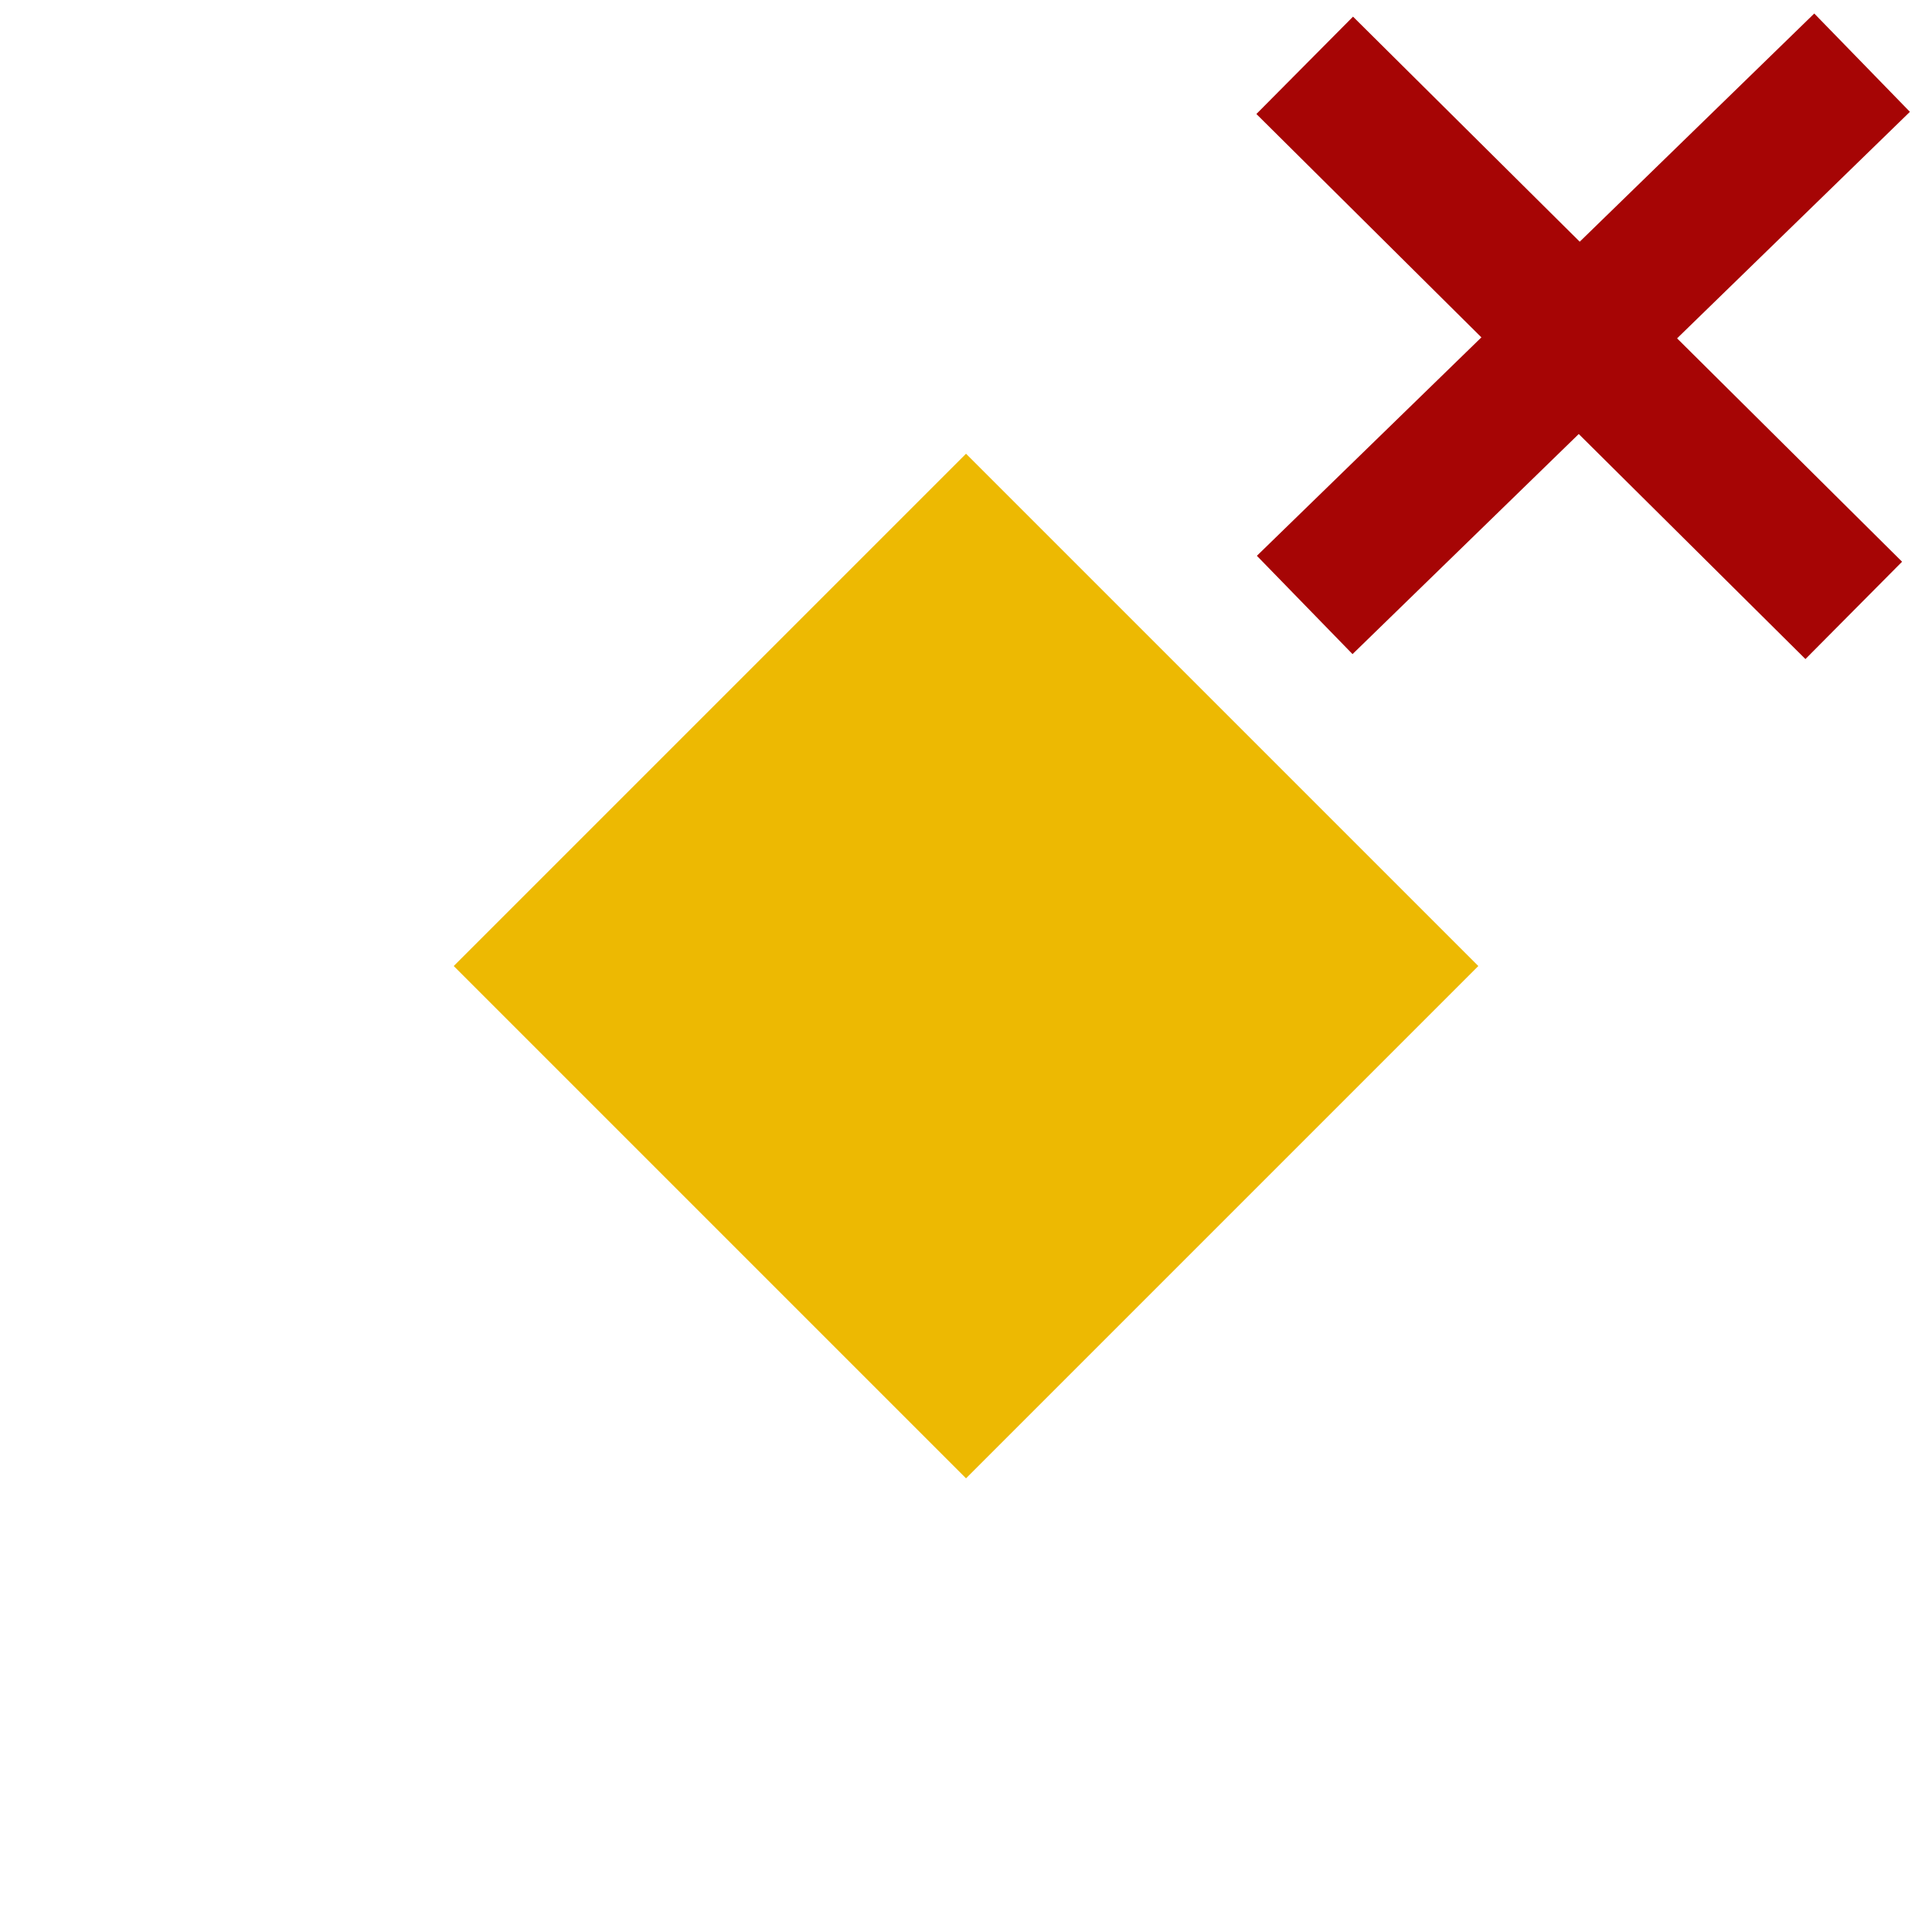
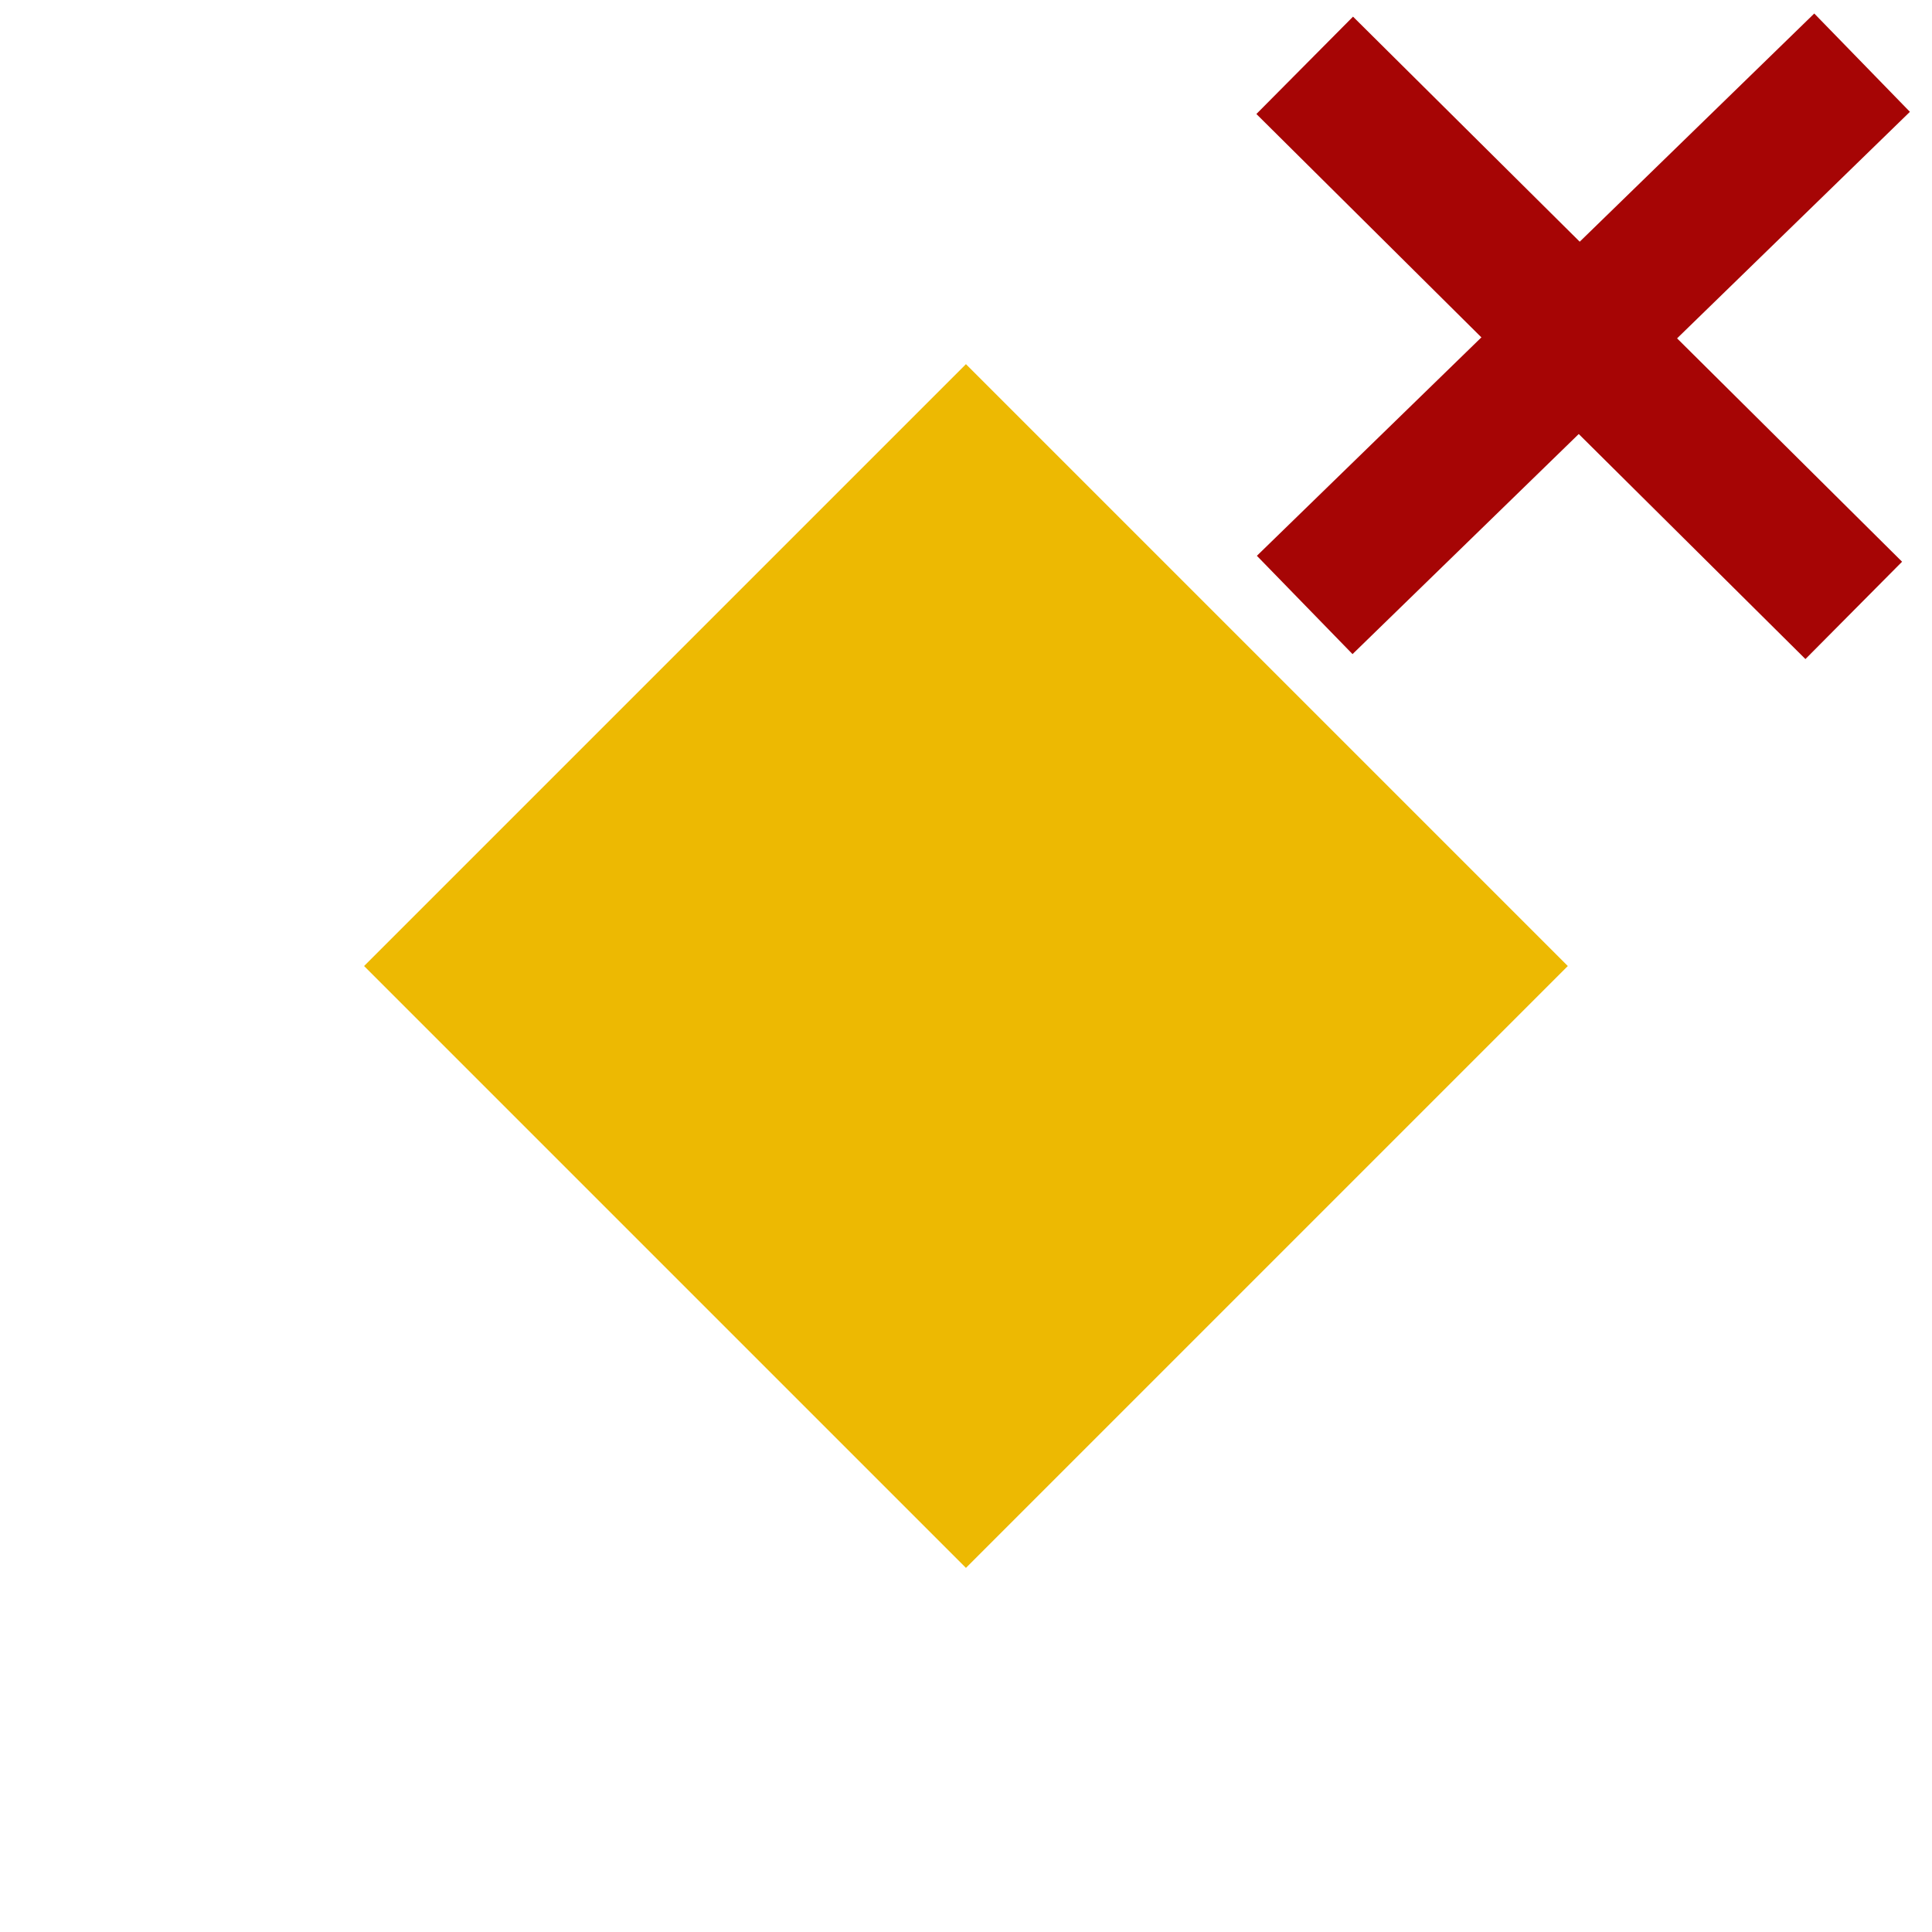
<svg xmlns="http://www.w3.org/2000/svg" xmlns:xlink="http://www.w3.org/1999/xlink" width="16" height="16" id="svg2" version="1.0">
  <defs id="defs4">
    <linearGradient id="linearGradient13615">
      <stop style="stop-color:#01d0fc;stop-opacity:1;" offset="0" id="stop13617" />
      <stop style="stop-color:#025a6d;stop-opacity:1;" offset="1" id="stop13619" />
    </linearGradient>
    <linearGradient id="linearGradient9212">
      <stop style="stop-color:#07e60b;stop-opacity:1;" offset="0" id="stop9214" />
      <stop style="stop-color:#045906;stop-opacity:1;" offset="1" id="stop9216" />
    </linearGradient>
    <linearGradient id="linearGradient3352">
      <stop style="stop-color:#ff3f00;stop-opacity:1;" offset="0" id="stop3354" />
      <stop style="stop-color:#842405;stop-opacity:1;" offset="1" id="stop3356" />
    </linearGradient>
    <linearGradient id="linearGradient39619">
      <stop style="stop-color:#ff03ae;stop-opacity:1;" offset="0" id="stop39621" />
      <stop style="stop-color:#5c013f;stop-opacity:0.99;" offset="1" id="stop39623" />
    </linearGradient>
    <linearGradient id="linearGradient38642">
      <stop style="stop-color:#f72800;stop-opacity:1;" offset="0" id="stop38644" />
      <stop style="stop-color:#661708;stop-opacity:1;" offset="1" id="stop38646" />
    </linearGradient>
    <linearGradient id="linearGradient37664">
      <stop style="stop-color:#e0b000;stop-opacity:1;" offset="0" id="stop37666" />
      <stop style="stop-color:#665000;stop-opacity:1;" offset="1" id="stop37668" />
    </linearGradient>
    <linearGradient id="linearGradient21624">
      <stop style="stop-color:#077f22;stop-opacity:1;" offset="0" id="stop21626" />
      <stop style="stop-color:#00ff39;stop-opacity:1;" offset="1" id="stop21628" />
    </linearGradient>
    <linearGradient xlink:href="#linearGradient37664" id="linearGradient37670" x1="8.01" y1="2.935" x2="8.01" y2="14.917" gradientUnits="userSpaceOnUse" />
    <linearGradient xlink:href="#linearGradient39619" id="linearGradient39625" x1="8.01" y1="2.796" x2="8.01" y2="14.917" gradientUnits="userSpaceOnUse" />
    <linearGradient xlink:href="#linearGradient3352" id="linearGradient3358" x1="10.409" y1="4.581" x2="10.409" y2="10.762" gradientUnits="userSpaceOnUse" />
    <linearGradient xlink:href="#linearGradient13615" id="linearGradient13621" x1="8.72" y1="3.889" x2="8.531" y2="13.559" gradientUnits="userSpaceOnUse" gradientTransform="matrix(1.010088,0,0,1.010088,0.2935083,-0.3578444)" />
  </defs>
  <g id="layer1">
-     <rect style="fill:#edb902;fill-opacity:1;stroke:none;stroke-width:1.111;stroke-miterlimit:4;stroke-dasharray:none;stroke-opacity:1" id="rect3165" width="6" height="6" x="-3" y="8.314" transform="matrix(0.7071068,-0.7071068,0.7071068,0.7071068,0,0)" />
+     <rect style="fill:#edb902;fill-opacity:1;stroke:none;stroke-width:1.111;stroke-miterlimit:4;stroke-dasharray:none;stroke-opacity:1" id="rect3165" width="7.049" height="7.049" x="-3.525" y="7.789" transform="matrix(0.7071068,-0.7071068,0.7071068,0.7071068,0,0)" />
    <path style="fill:none;fill-opacity:1;fill-rule:evenodd;stroke:#a60505;stroke-width:1.136px;stroke-linecap:butt;stroke-linejoin:miter;stroke-opacity:1" d="M 10.805,0.541 L 15.352,5.055" id="path11673" />
    <path style="fill:none;fill-opacity:1;fill-rule:evenodd;stroke:#a60505;stroke-width:1.136px;stroke-linecap:butt;stroke-linejoin:miter;stroke-opacity:1" d="M 10.805,5.01 L 15.421,0.519" id="path11675" />
  </g>
</svg>
